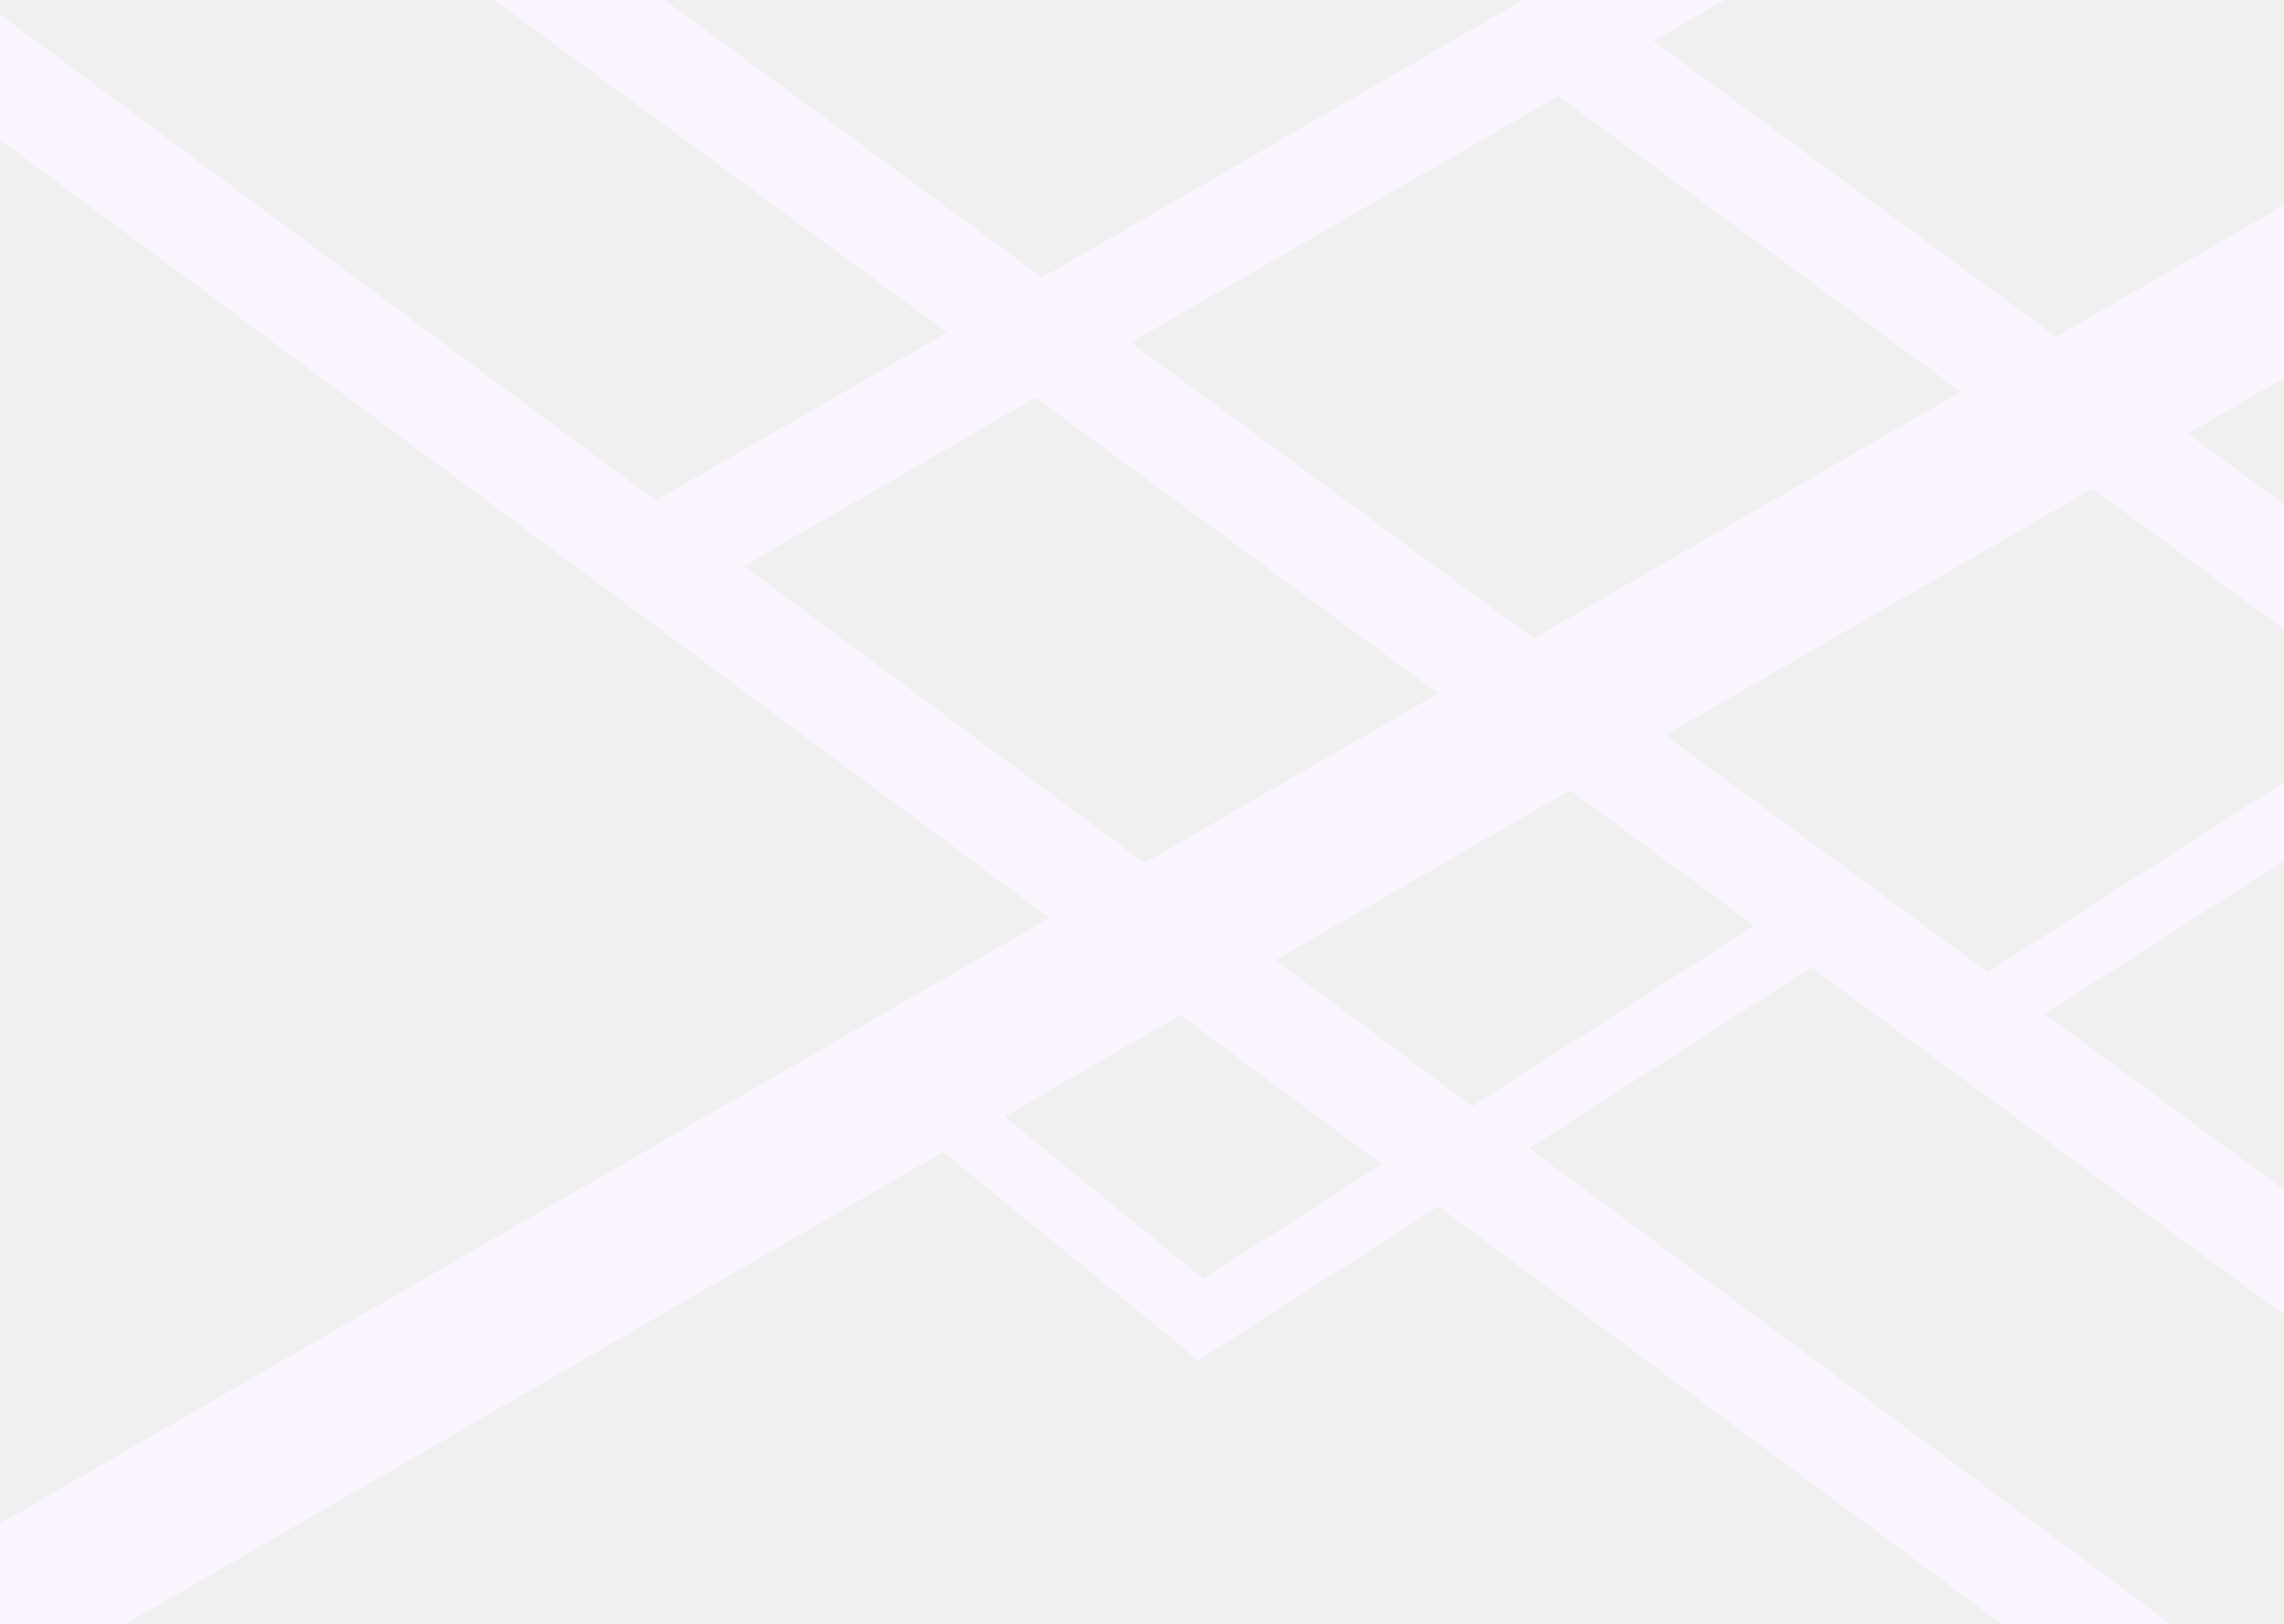
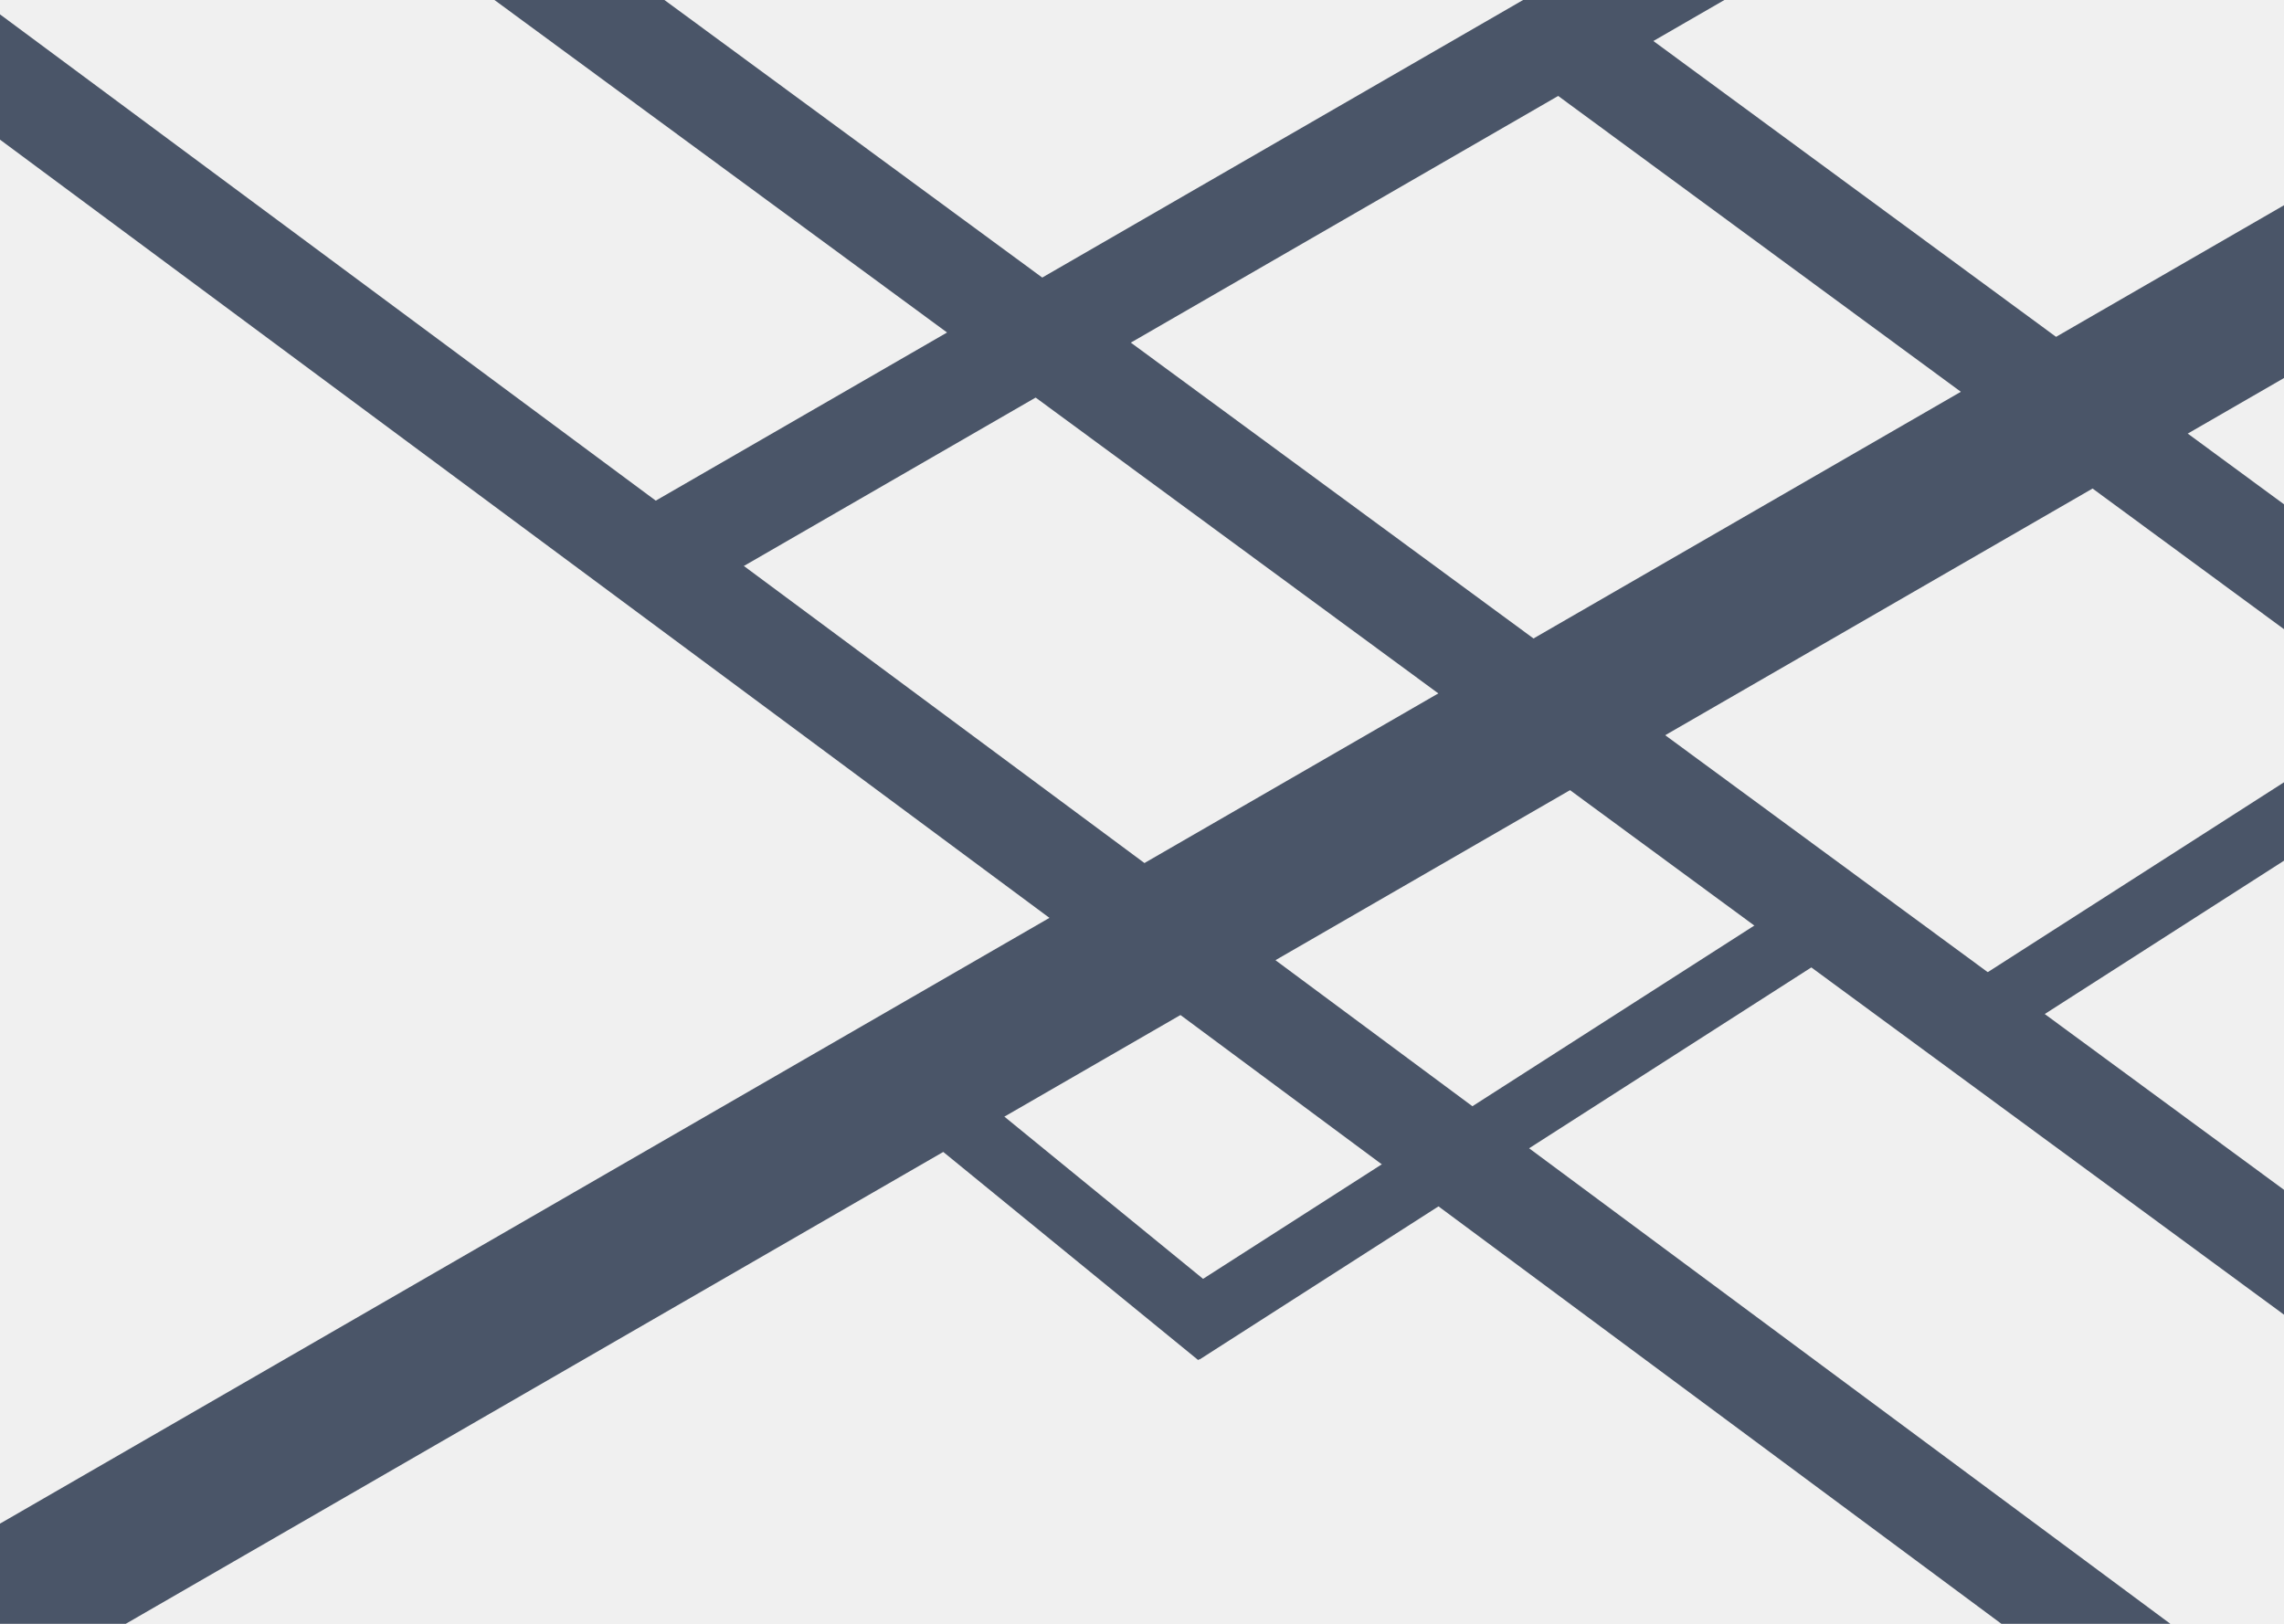
<svg xmlns="http://www.w3.org/2000/svg" width="1440" height="1024" viewBox="0 0 1440 1024" fill="none">
  <g clip-path="url(#clip0_1_2)">
-     <rect x="-4.799" y="5.5" width="1747.69" height="63.456" transform="rotate(36.5655 -4.79901 5.49991)" fill="#FAF5FF" />
-     <path d="M225.277 -142.282L1675 923L1637.43 974.135L187.702 -91.147L225.277 -142.282Z" fill="#FAF5FF" />
-     <rect x="1232" y="626.668" width="488.031" height="41.62" transform="rotate(-32.6619 1232 626.668)" fill="#FAF5FF" />
-     <rect x="1008.57" y="1" width="1799.03" height="63.456" transform="rotate(36.3091 1008.57 1)" fill="#FAF5FF" />
-     <rect x="604.324" y="680.565" width="229.1" height="41.62" transform="rotate(39.2347 604.324 680.565)" fill="#FAF5FF" />
-     <rect x="1167" y="594.038" width="488.031" height="41.62" transform="rotate(147.338 1167 594.038)" fill="#FAF5FF" />
-     <rect x="403.006" y="321.74" width="1278.28" height="63.456" transform="rotate(-30 403.006 321.74)" fill="#FAF5FF" />
-     <rect x="-41" y="984.5" width="1753.78" height="94.356" transform="rotate(-30 -41 984.5)" fill="#FAF5FF" />
+     <rect x="-4.799" y="5.5" width="1747.69" height="63.456" transform="rotate(36.5655 -4.79901 5.49991)" fill="#4A5568" />
+     <path d="M225.277 -142.282L1675 923L1637.43 974.135L187.702 -91.147L225.277 -142.282Z" fill="#4A5568" />
+     <rect x="1232" y="626.668" width="488.031" height="41.62" transform="rotate(-32.6619 1232 626.668)" fill="#4A5568" />
+     <rect x="1008.57" y="1" width="1799.03" height="63.456" transform="rotate(36.3091 1008.57 1)" fill="#4A5568" />
+     <rect x="604.324" y="680.565" width="229.1" height="41.62" transform="rotate(39.2347 604.324 680.565)" fill="#4A5568" />
+     <rect x="1167" y="594.038" width="488.031" height="41.62" transform="rotate(147.338 1167 594.038)" fill="#4A5568" />
+     <rect x="403.006" y="321.74" width="1278.28" height="63.456" transform="rotate(-30 403.006 321.74)" fill="#4A5568" />
+     <rect x="-41" y="984.5" width="1753.78" height="94.356" transform="rotate(-30 -41 984.5)" fill="#4A5568" />
  </g>
  <defs>
    <clipPath id="clip0_1_2">
      <rect width="1440" height="1024" fill="white" />
    </clipPath>
  </defs>
</svg>
